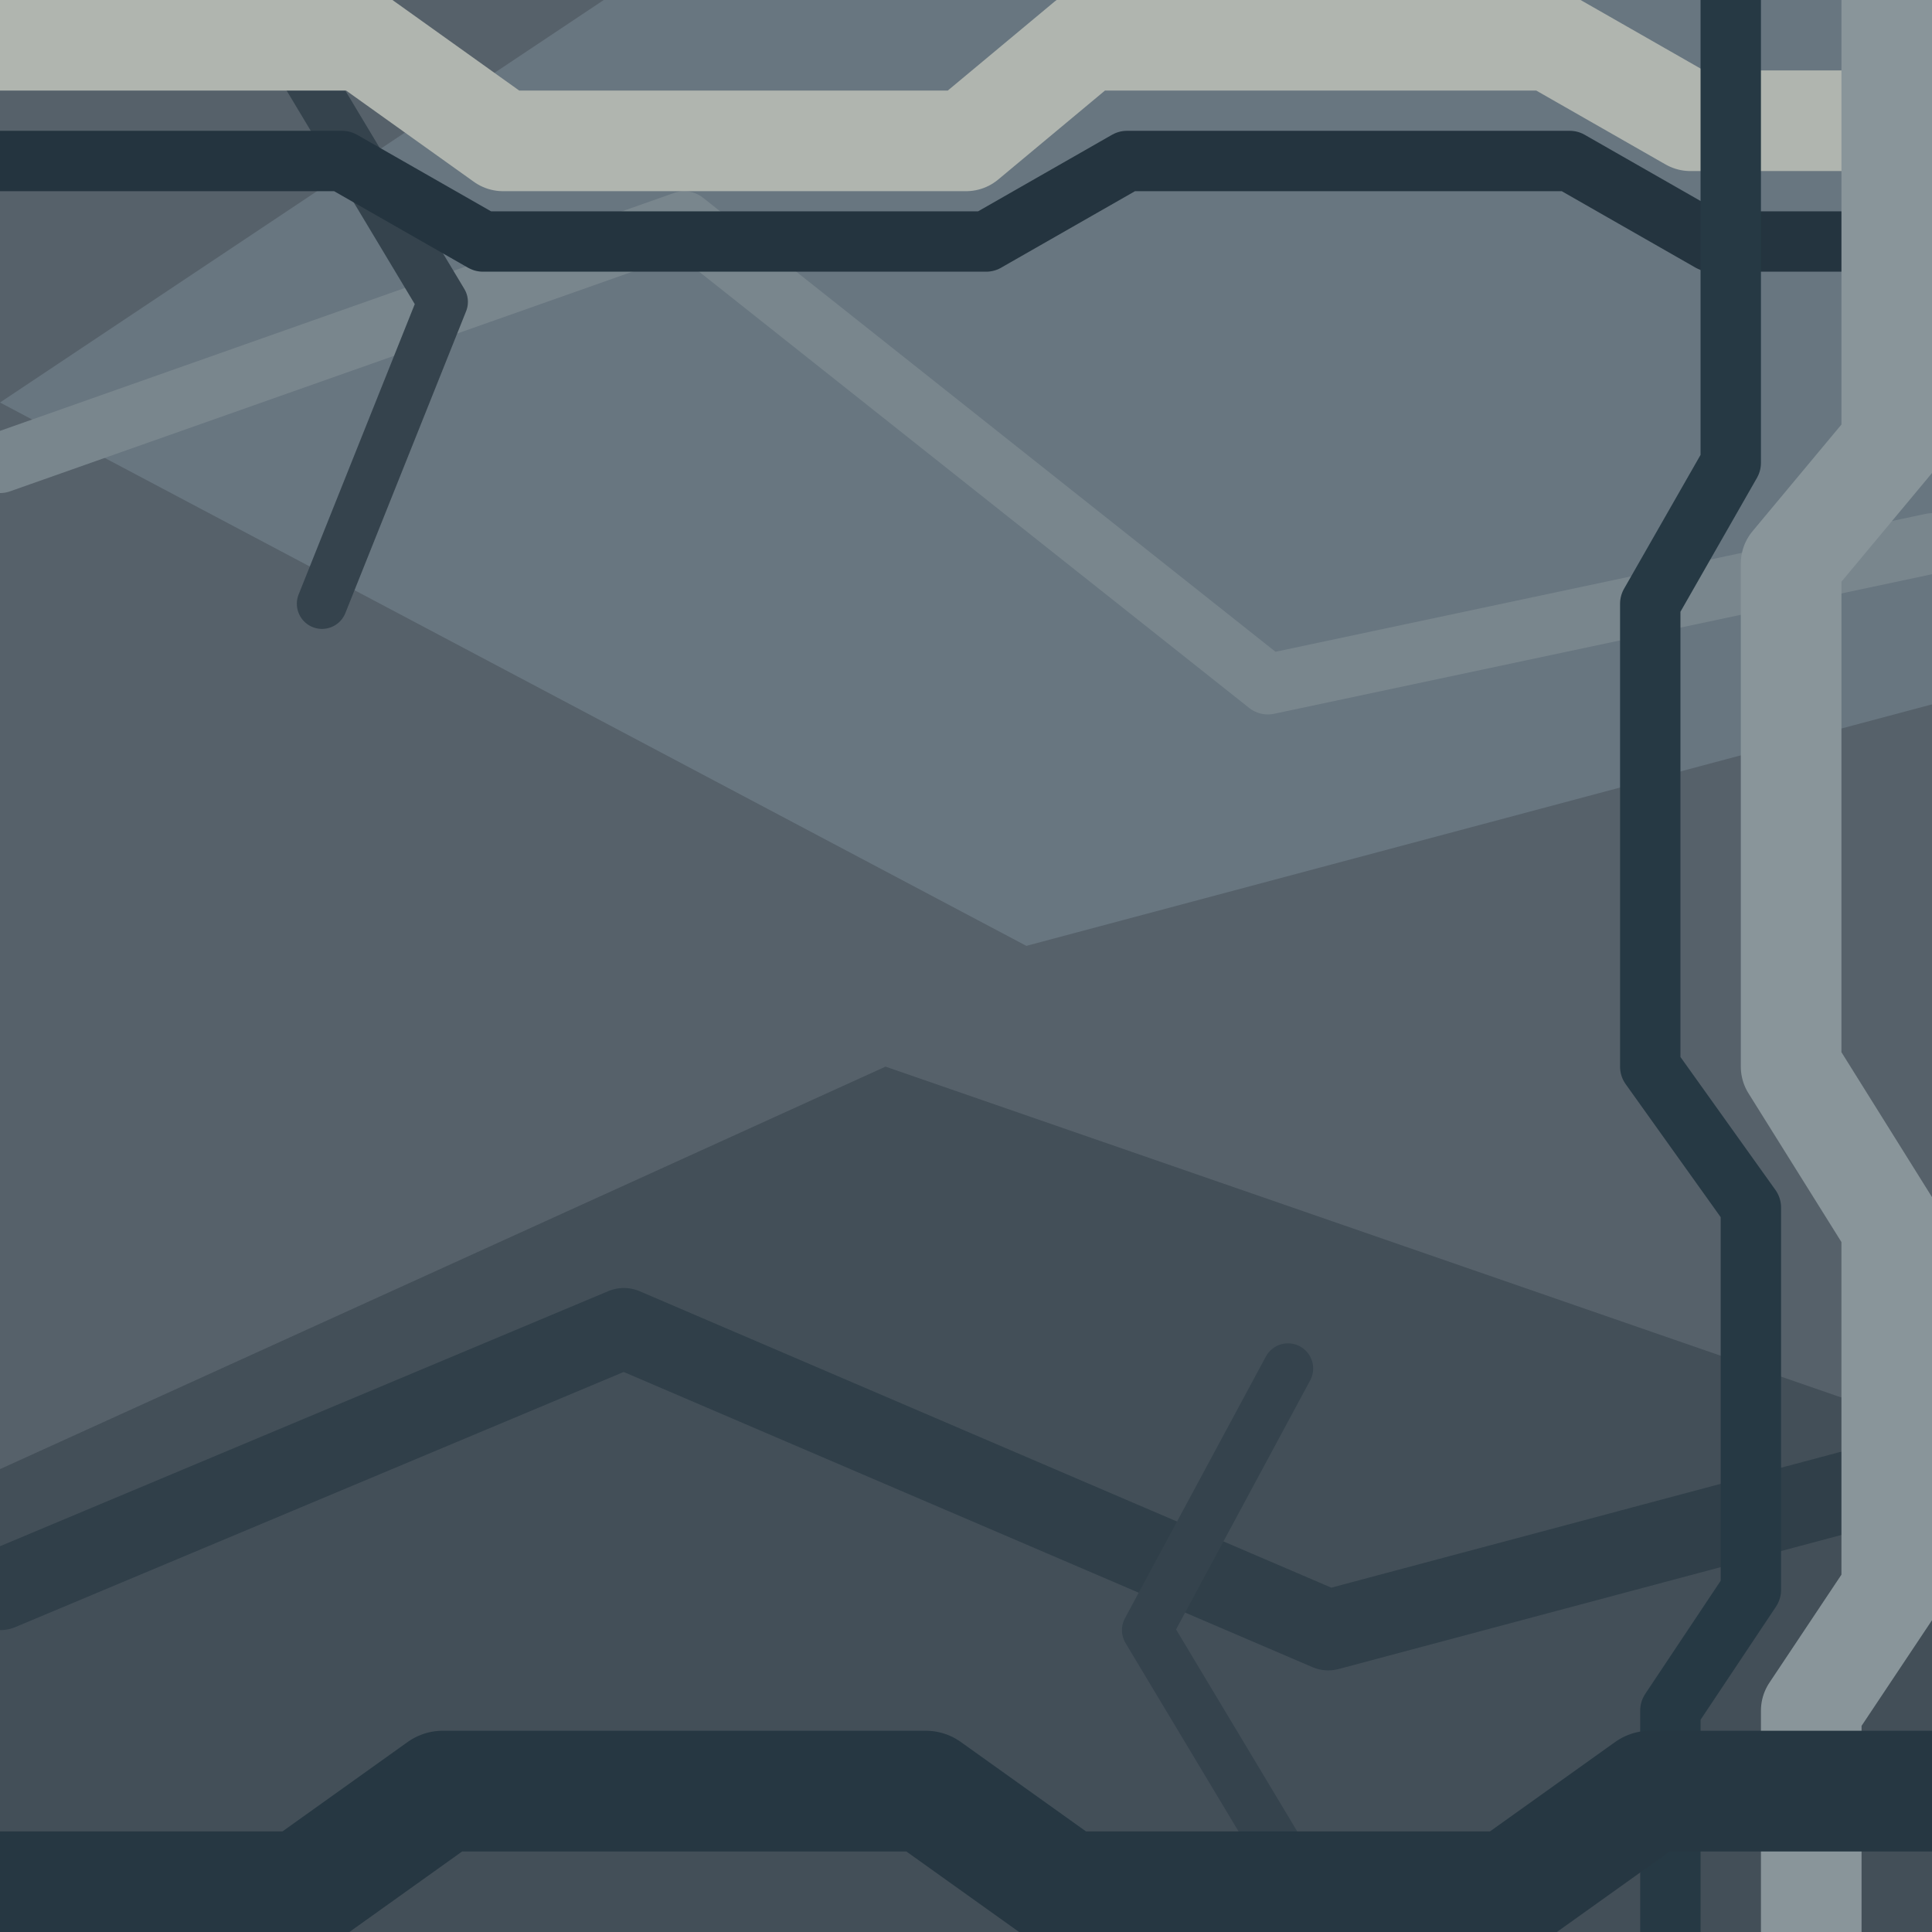
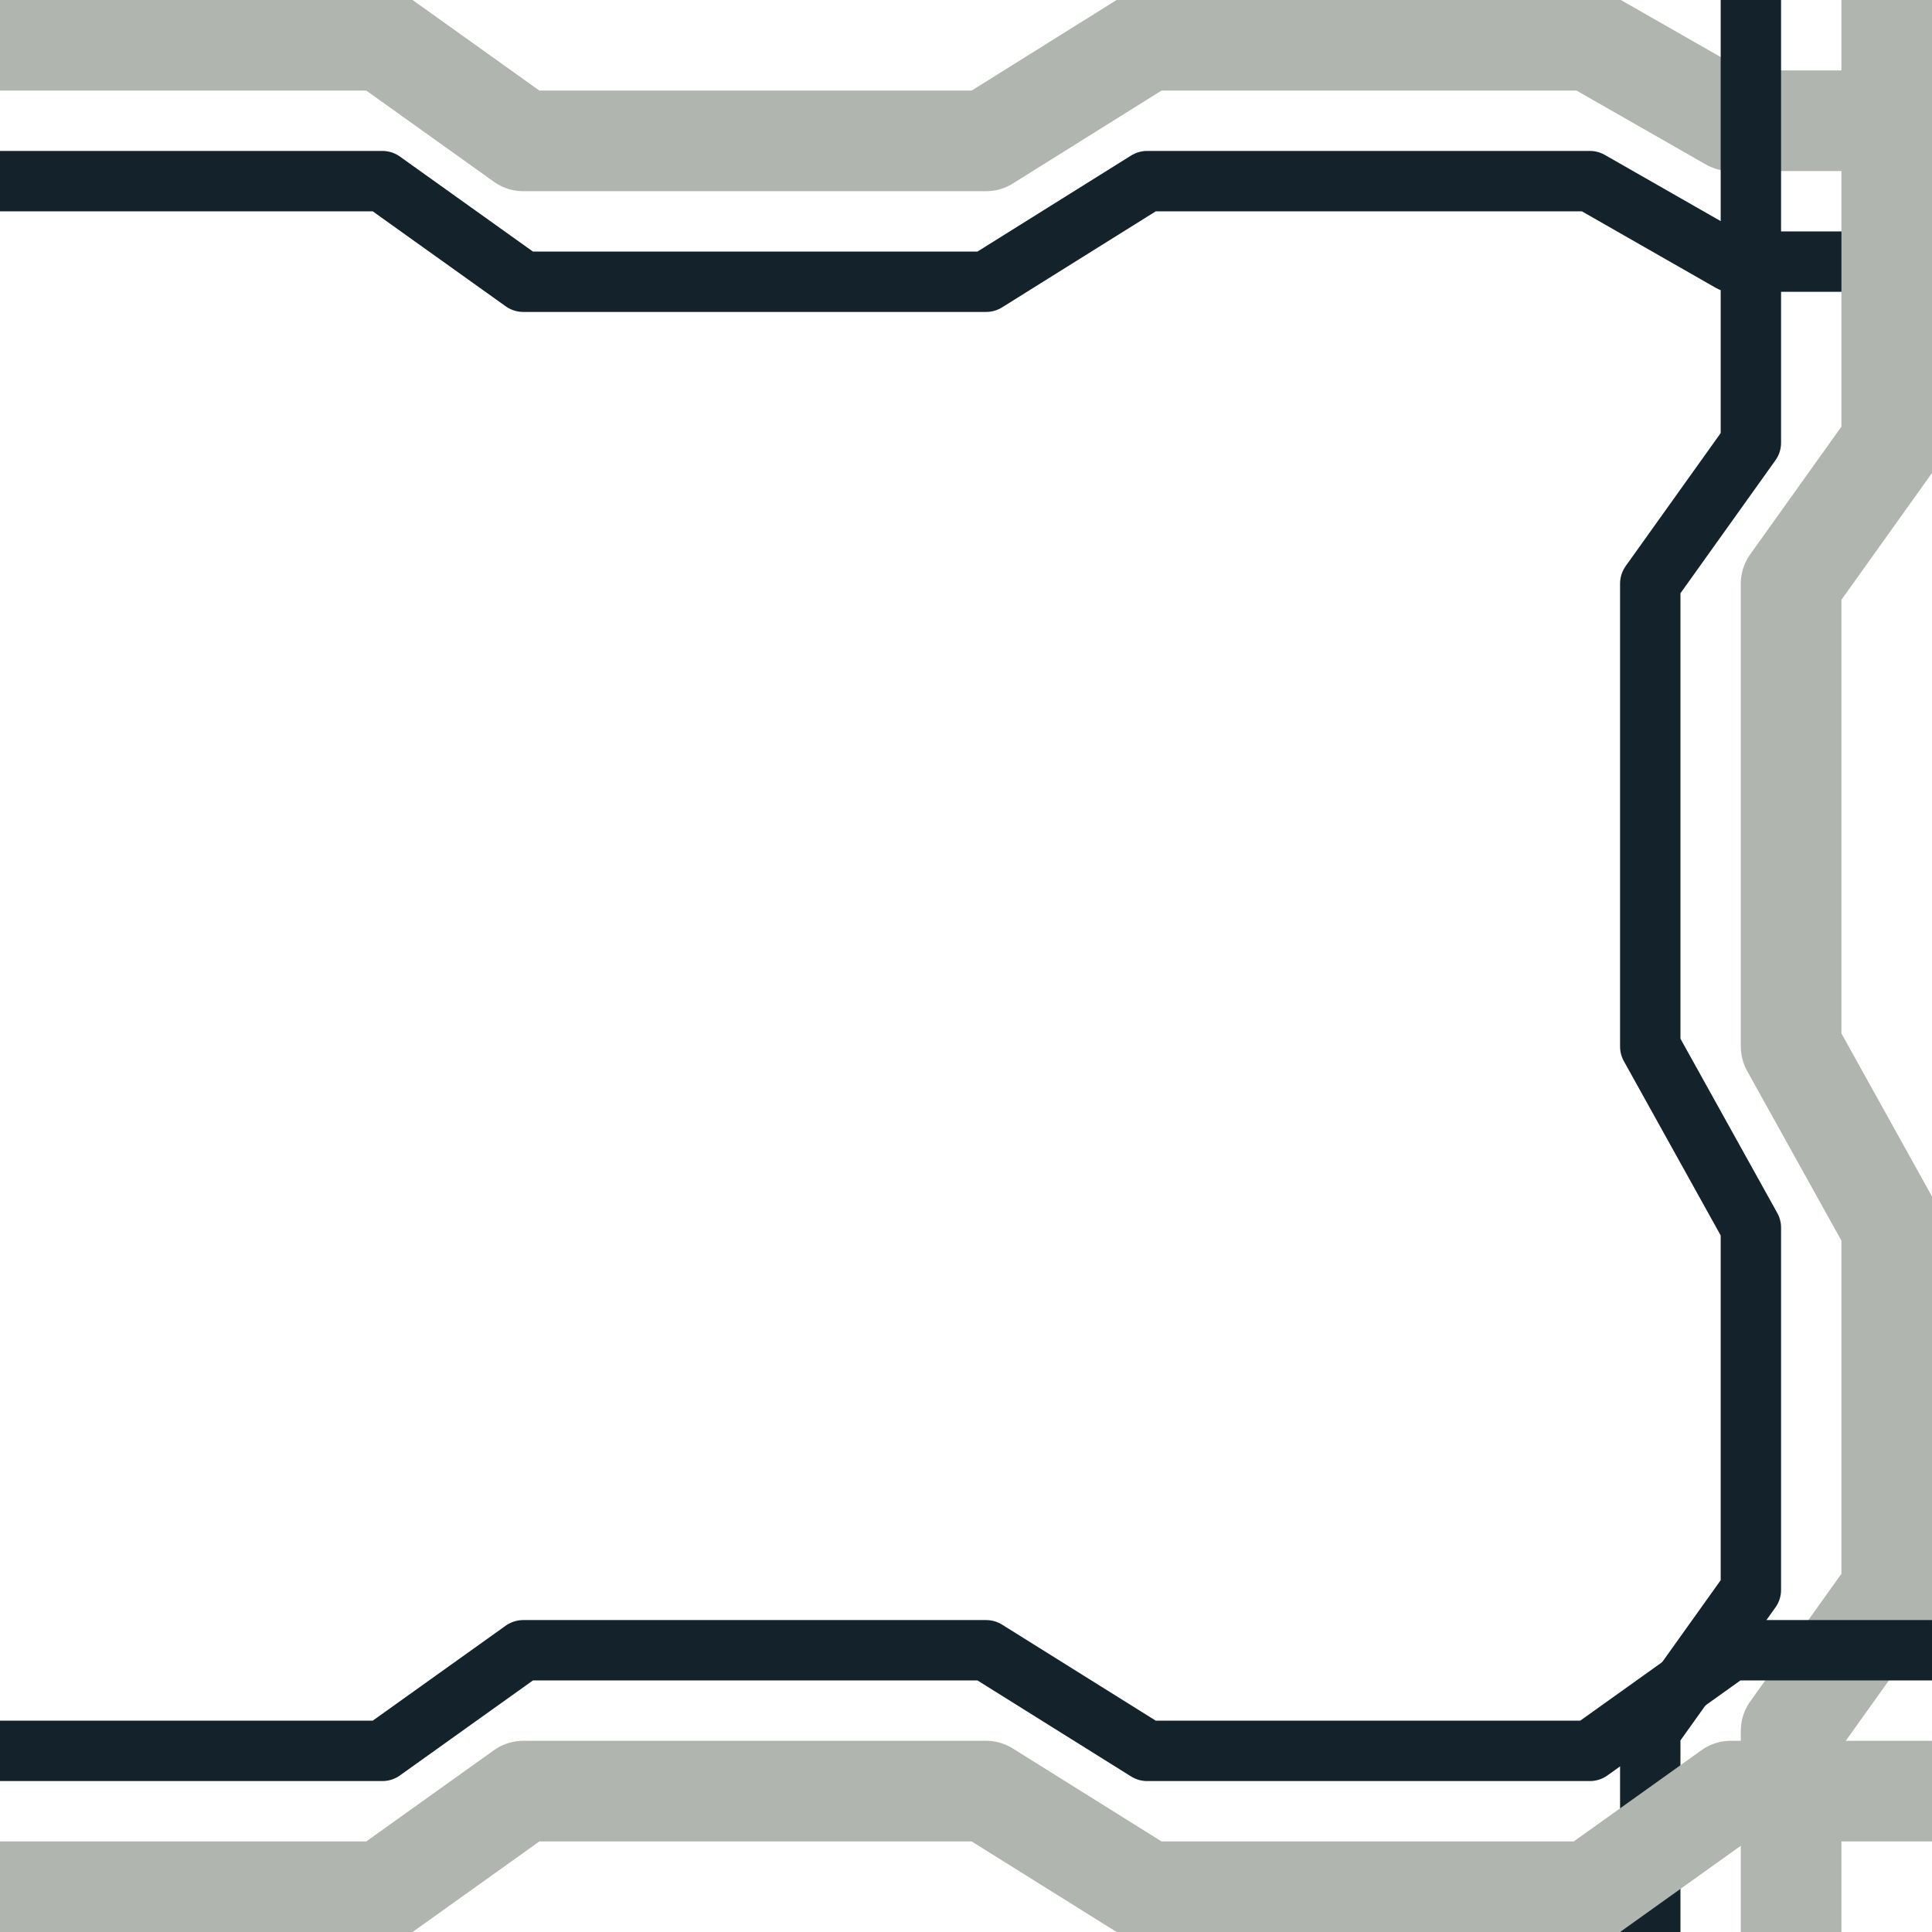
<svg xmlns="http://www.w3.org/2000/svg" width="96" height="96" viewBox="0 0 96 96">
  <g stroke-linecap="round" stroke-linejoin="round">
-     <g id="substrate" data-layer="substrate">
-       <rect x="0" y="0" width="96" height="96" rx="0" fill="#56616a" stroke="none" stroke-width="0" />
-     </g>
-     <g id="broad-facets" data-layer="broad-facets">
-       <path d="M0 20 L30 0 H96 V35 L51 47 Z" fill="#687680" stroke="none" stroke-width="0" />
-       <path d="M0 73 L44 53 L96 71 V96 H0 Z" fill="#434f58" stroke="none" stroke-width="0" />
-       <path d="M0 23 L34 11 L63 34 L96 27" fill="none" stroke="#79868d" stroke-width="3" />
-       <path d="M0 79 L31 66 L66 81 L96 73" fill="none" stroke="#303f49" stroke-width="4" />
-     </g>
-     <g id="fractures" data-layer="fractures">
-       <path d="M13 0 L22 15 L16 30 M66 96 L57 81 L64 68" fill="none" stroke="#35434d" stroke-width="2.5" />
-     </g>
-     <g id="exposed-edges" data-layer="exposed-edges">
-       <path d="M0 2 H18 L25 7 H48 L54 2 H77 L84 6 H96" fill="none" stroke="#b0b5af" stroke-width="5" />
-       <path d="M0 8 H17 L24 12 H49 L56 8 H78 L85 12 H96" fill="none" stroke="#24343f" stroke-width="3" />
-       <path d="M94 0 V22 L89 28 V53 L94 61 V79 L90 85 V96" fill="none" stroke="#89959a" stroke-width="5" />
-       <path d="M86 0 V23 L82 30 V53 L87 60 V79 L83 85 V96" fill="none" stroke="#263944" stroke-width="3" />
-       <path d="M0 94 H15 L22 89 H46 L53 94 H75 L82 89 H96" fill="none" stroke="#263742" stroke-width="6" />
+     <g id="soil-exposed-rim" data-layer="exposed-rim">
+       <path d="M0 2 H19 L26 7 H49 L57 2 H79 L86 6 H96" fill="none" stroke="#B0B5AF" stroke-width="5" />
+       <path d="M0 9 H19 L26 14 H49 L57 9 H79 L86 13 H96" fill="none" stroke="#14232B" stroke-width="3" />
+       <path d="M94 0 V22 L89 29 V52 L94 61 V79 L89 86 V96" fill="none" stroke="#B0B5AF" stroke-width="5" />
+       <path d="M87 0 V22 L82 29 V52 L87 61 V79 L82 86 V96" fill="none" stroke="#14232B" stroke-width="3" />
+       <path d="M0 94 H19 L26 89 H49 L57 94 H79 L86 89 H96" fill="none" stroke="#B0B5AF" stroke-width="5" />
+       <path d="M0 87 H19 L26 82 H49 L57 87 H79 L86 82 H96" fill="none" stroke="#14232B" stroke-width="3" />
    </g>
  </g>
</svg>
